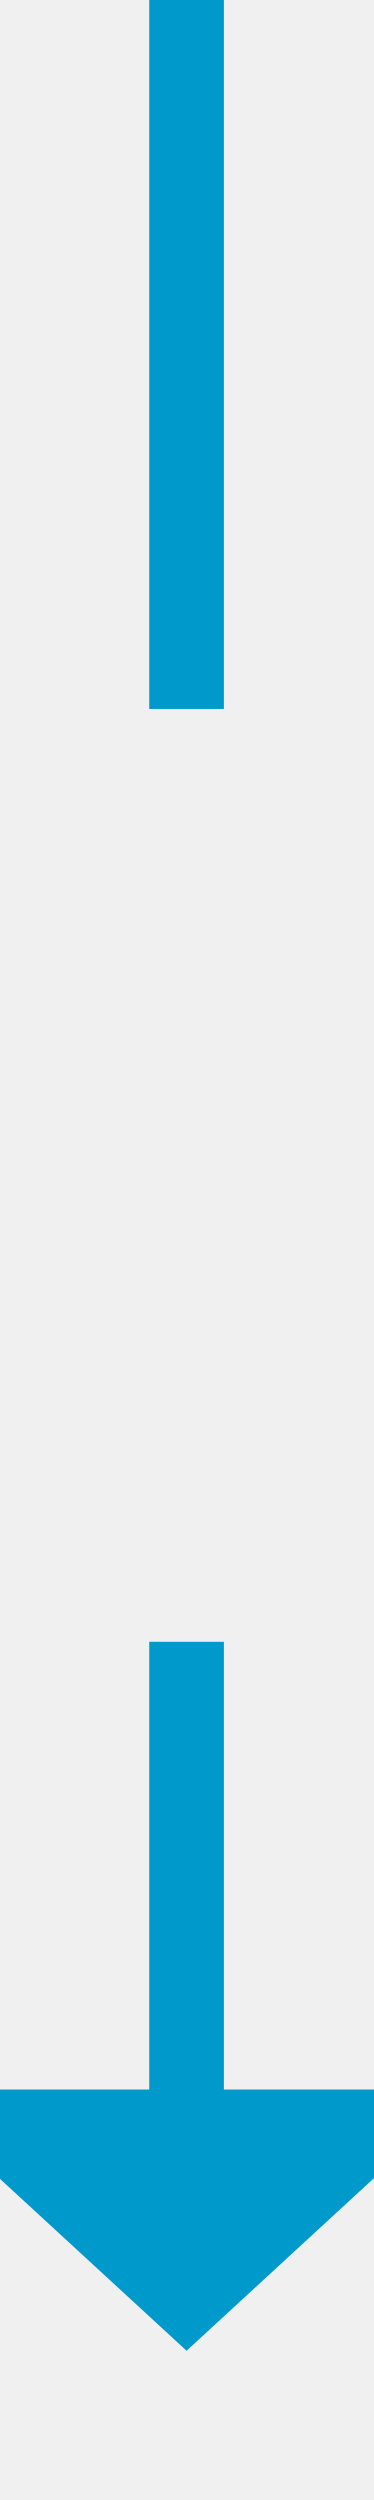
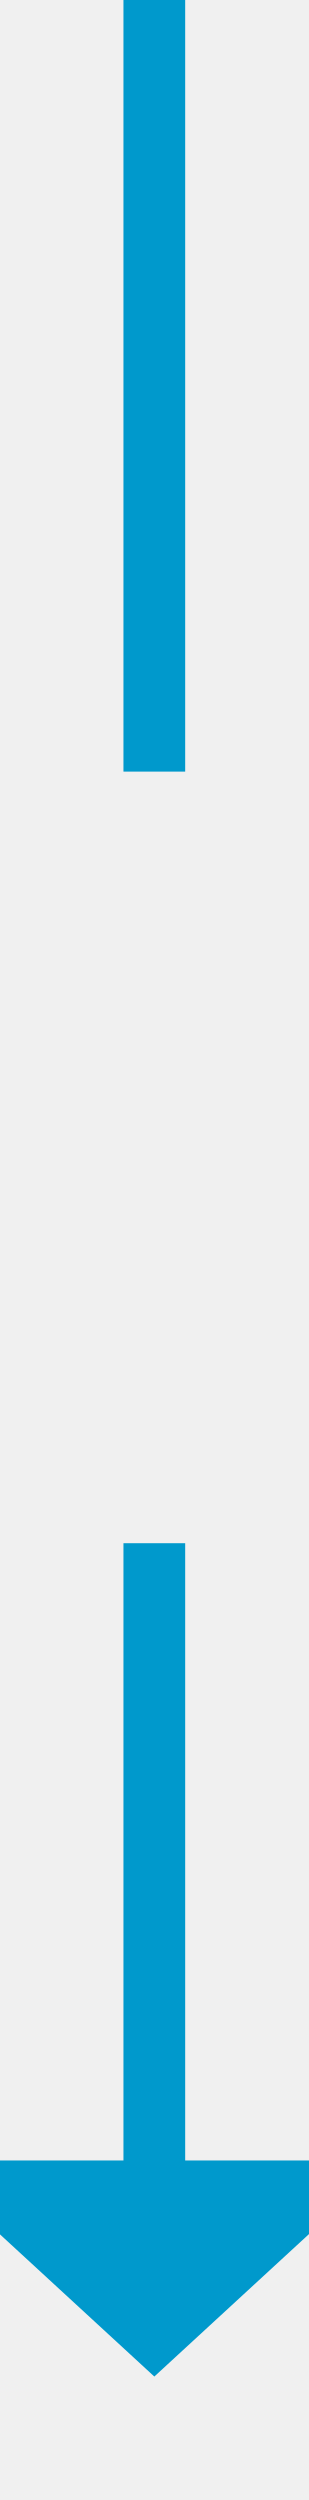
- <svg xmlns="http://www.w3.org/2000/svg" version="1.1" width="10px" height="67px" preserveAspectRatio="xMidYMin meet" viewBox="1128 754  8 67">
+ <svg xmlns="http://www.w3.org/2000/svg" version="1.1" width="10px" height="81px" preserveAspectRatio="xMidYMin meet" viewBox="108 291  8 81">
  <defs>
-     <mask fill="white" id="clip247">
-       <path d="M 1115.5 773  L 1148.5 773  L 1148.5 798  L 1115.5 798  Z M 1115.5 754  L 1148.5 754  L 1148.5 826  L 1115.5 826  Z " fill-rule="evenodd" />
+     <mask fill="white" id="clip315">
+       <path d="M 95.5 316  L 128.5 316  L 128.5 341  L 95.5 341  Z M 95.5 291  L 128.5 291  L 128.5 377  L 95.5 377  Z " fill-rule="evenodd" />
    </mask>
  </defs>
-   <path d="M 1132 773  L 1132 754  M 1132 798  L 1132 811  " stroke-width="2" stroke="#0099cc" fill="none" />
-   <path d="M 1124.4 810  L 1132 817  L 1139.6 810  L 1124.4 810  Z " fill-rule="nonzero" fill="#0099cc" stroke="none" mask="url(#clip247)" />
+   <path d="M 112 316  L 112 291  M 112 341  L 112 362  " stroke-width="2" stroke="#0099cc" fill="none" />
+   <path d="M 104.4 361  L 112 368  L 119.6 361  L 104.4 361  Z " fill-rule="nonzero" fill="#0099cc" stroke="none" mask="url(#clip315)" />
</svg>
